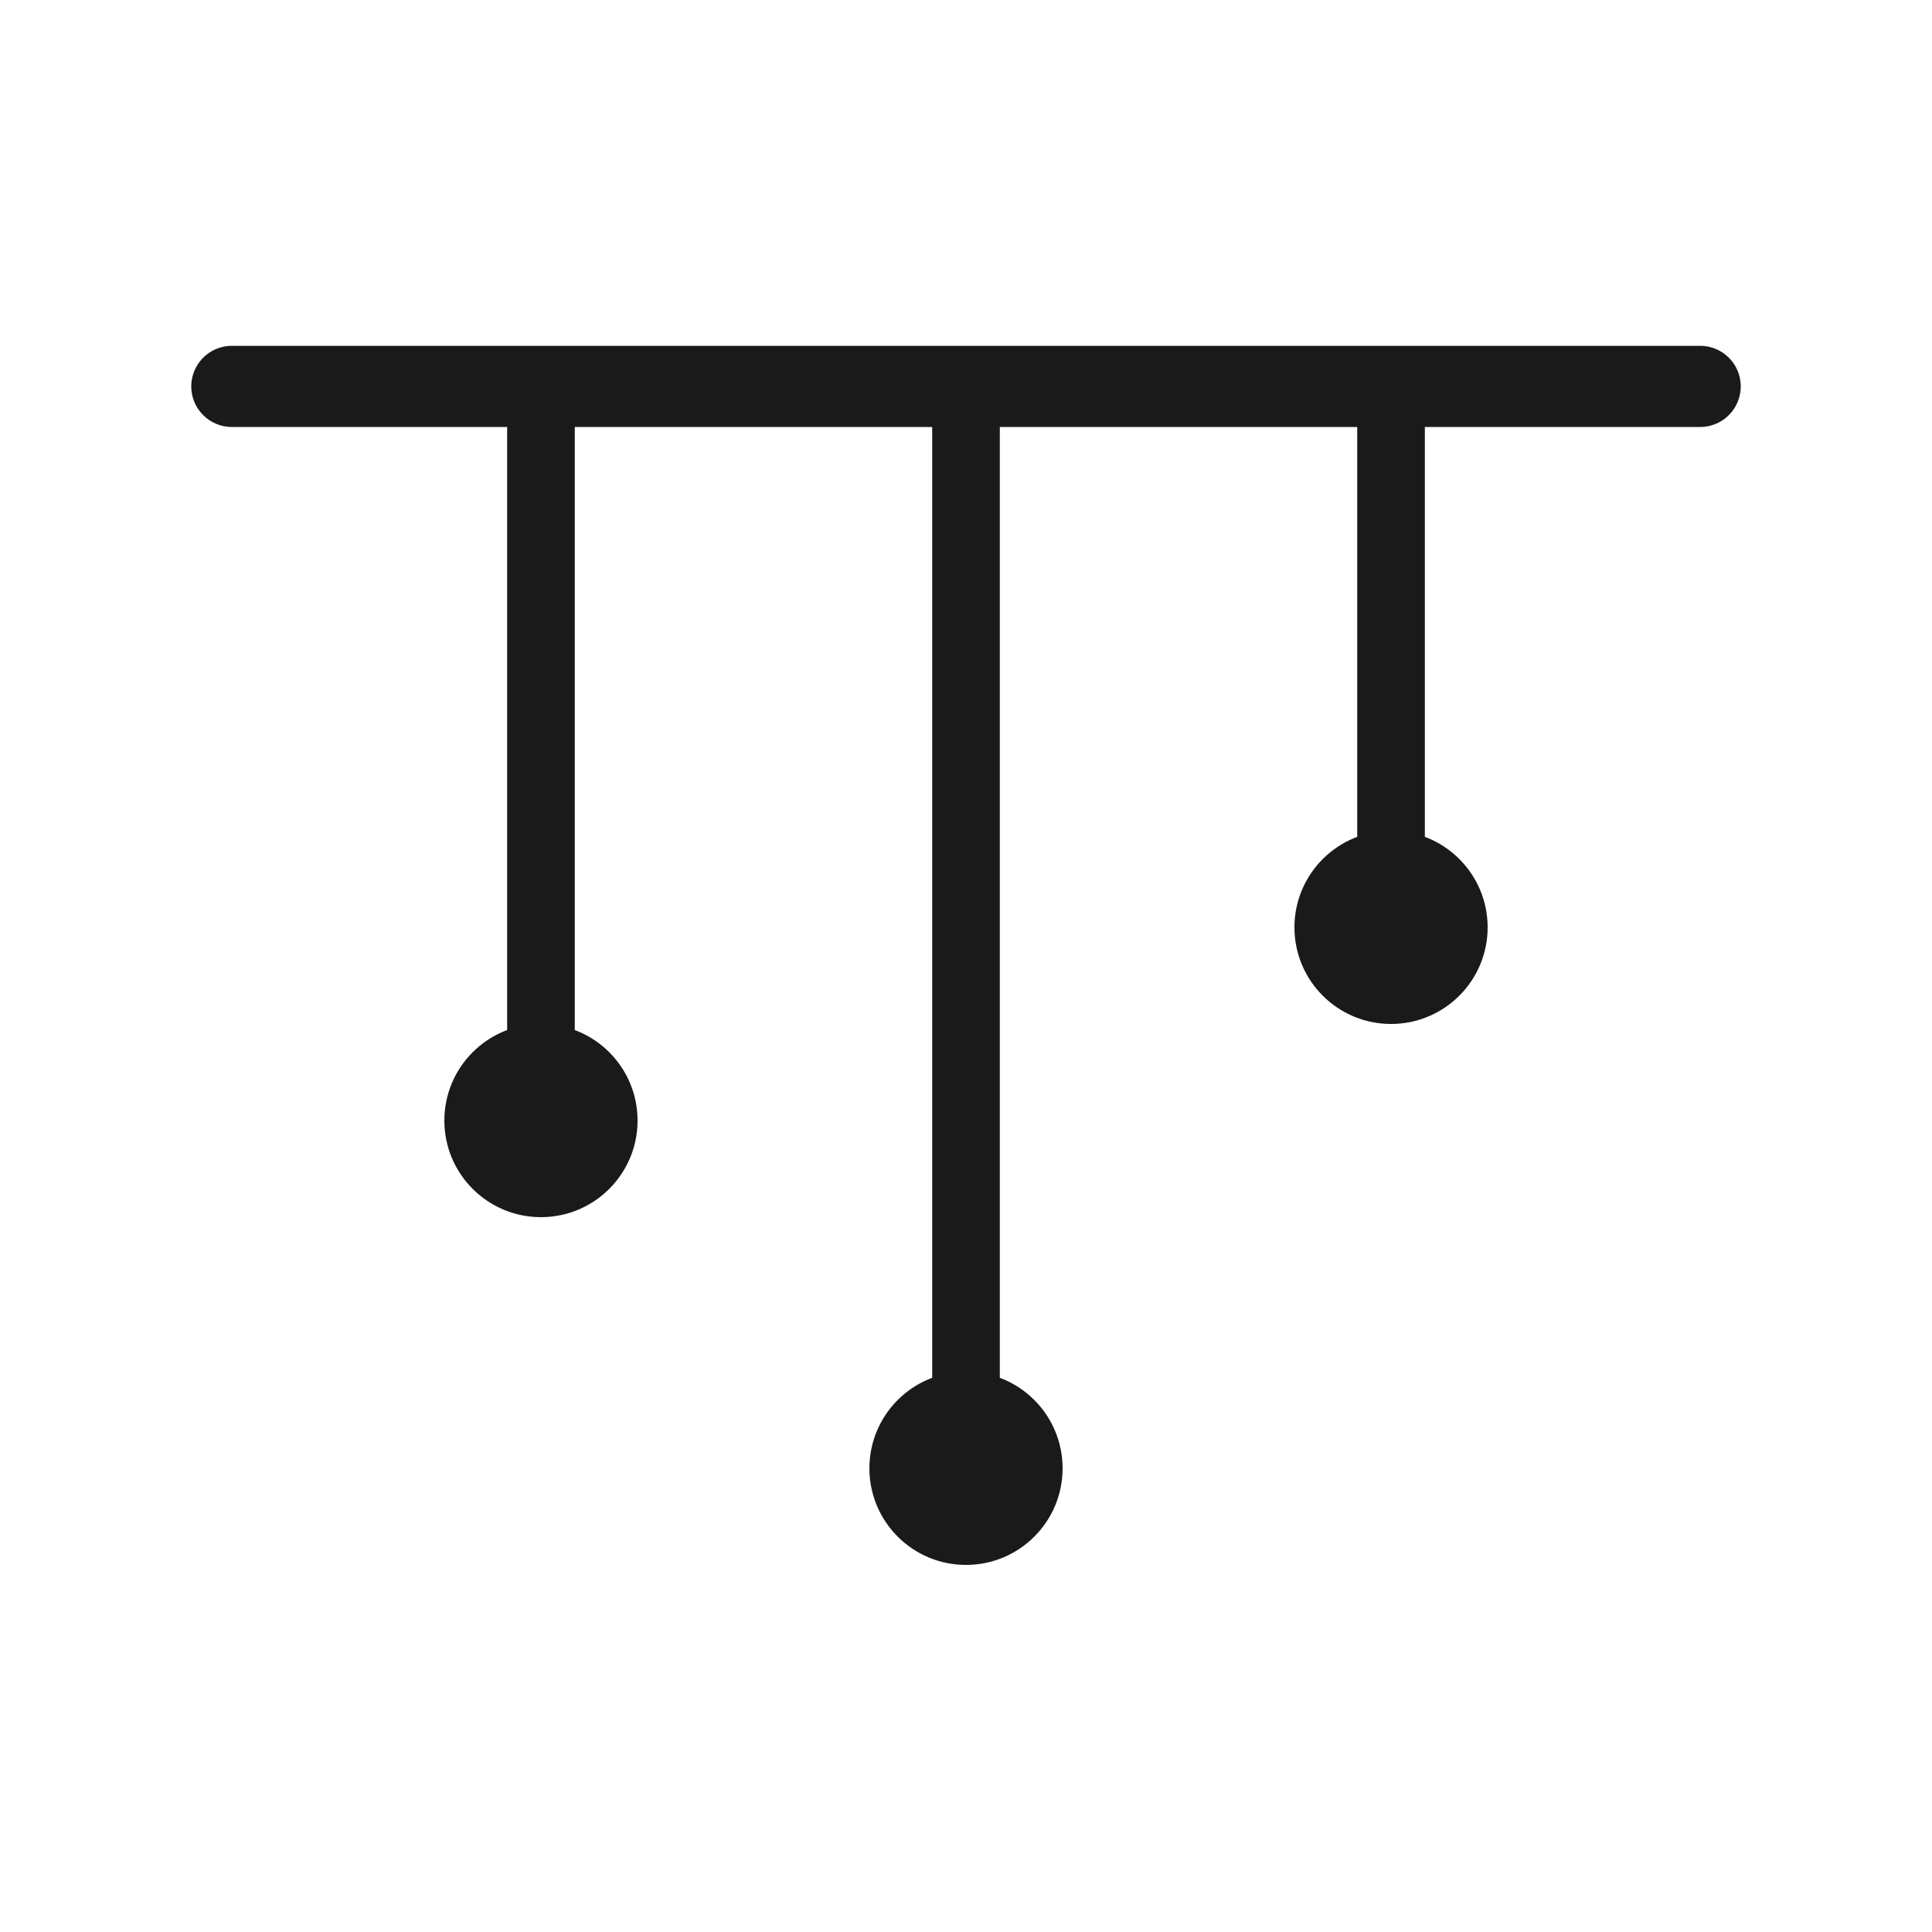
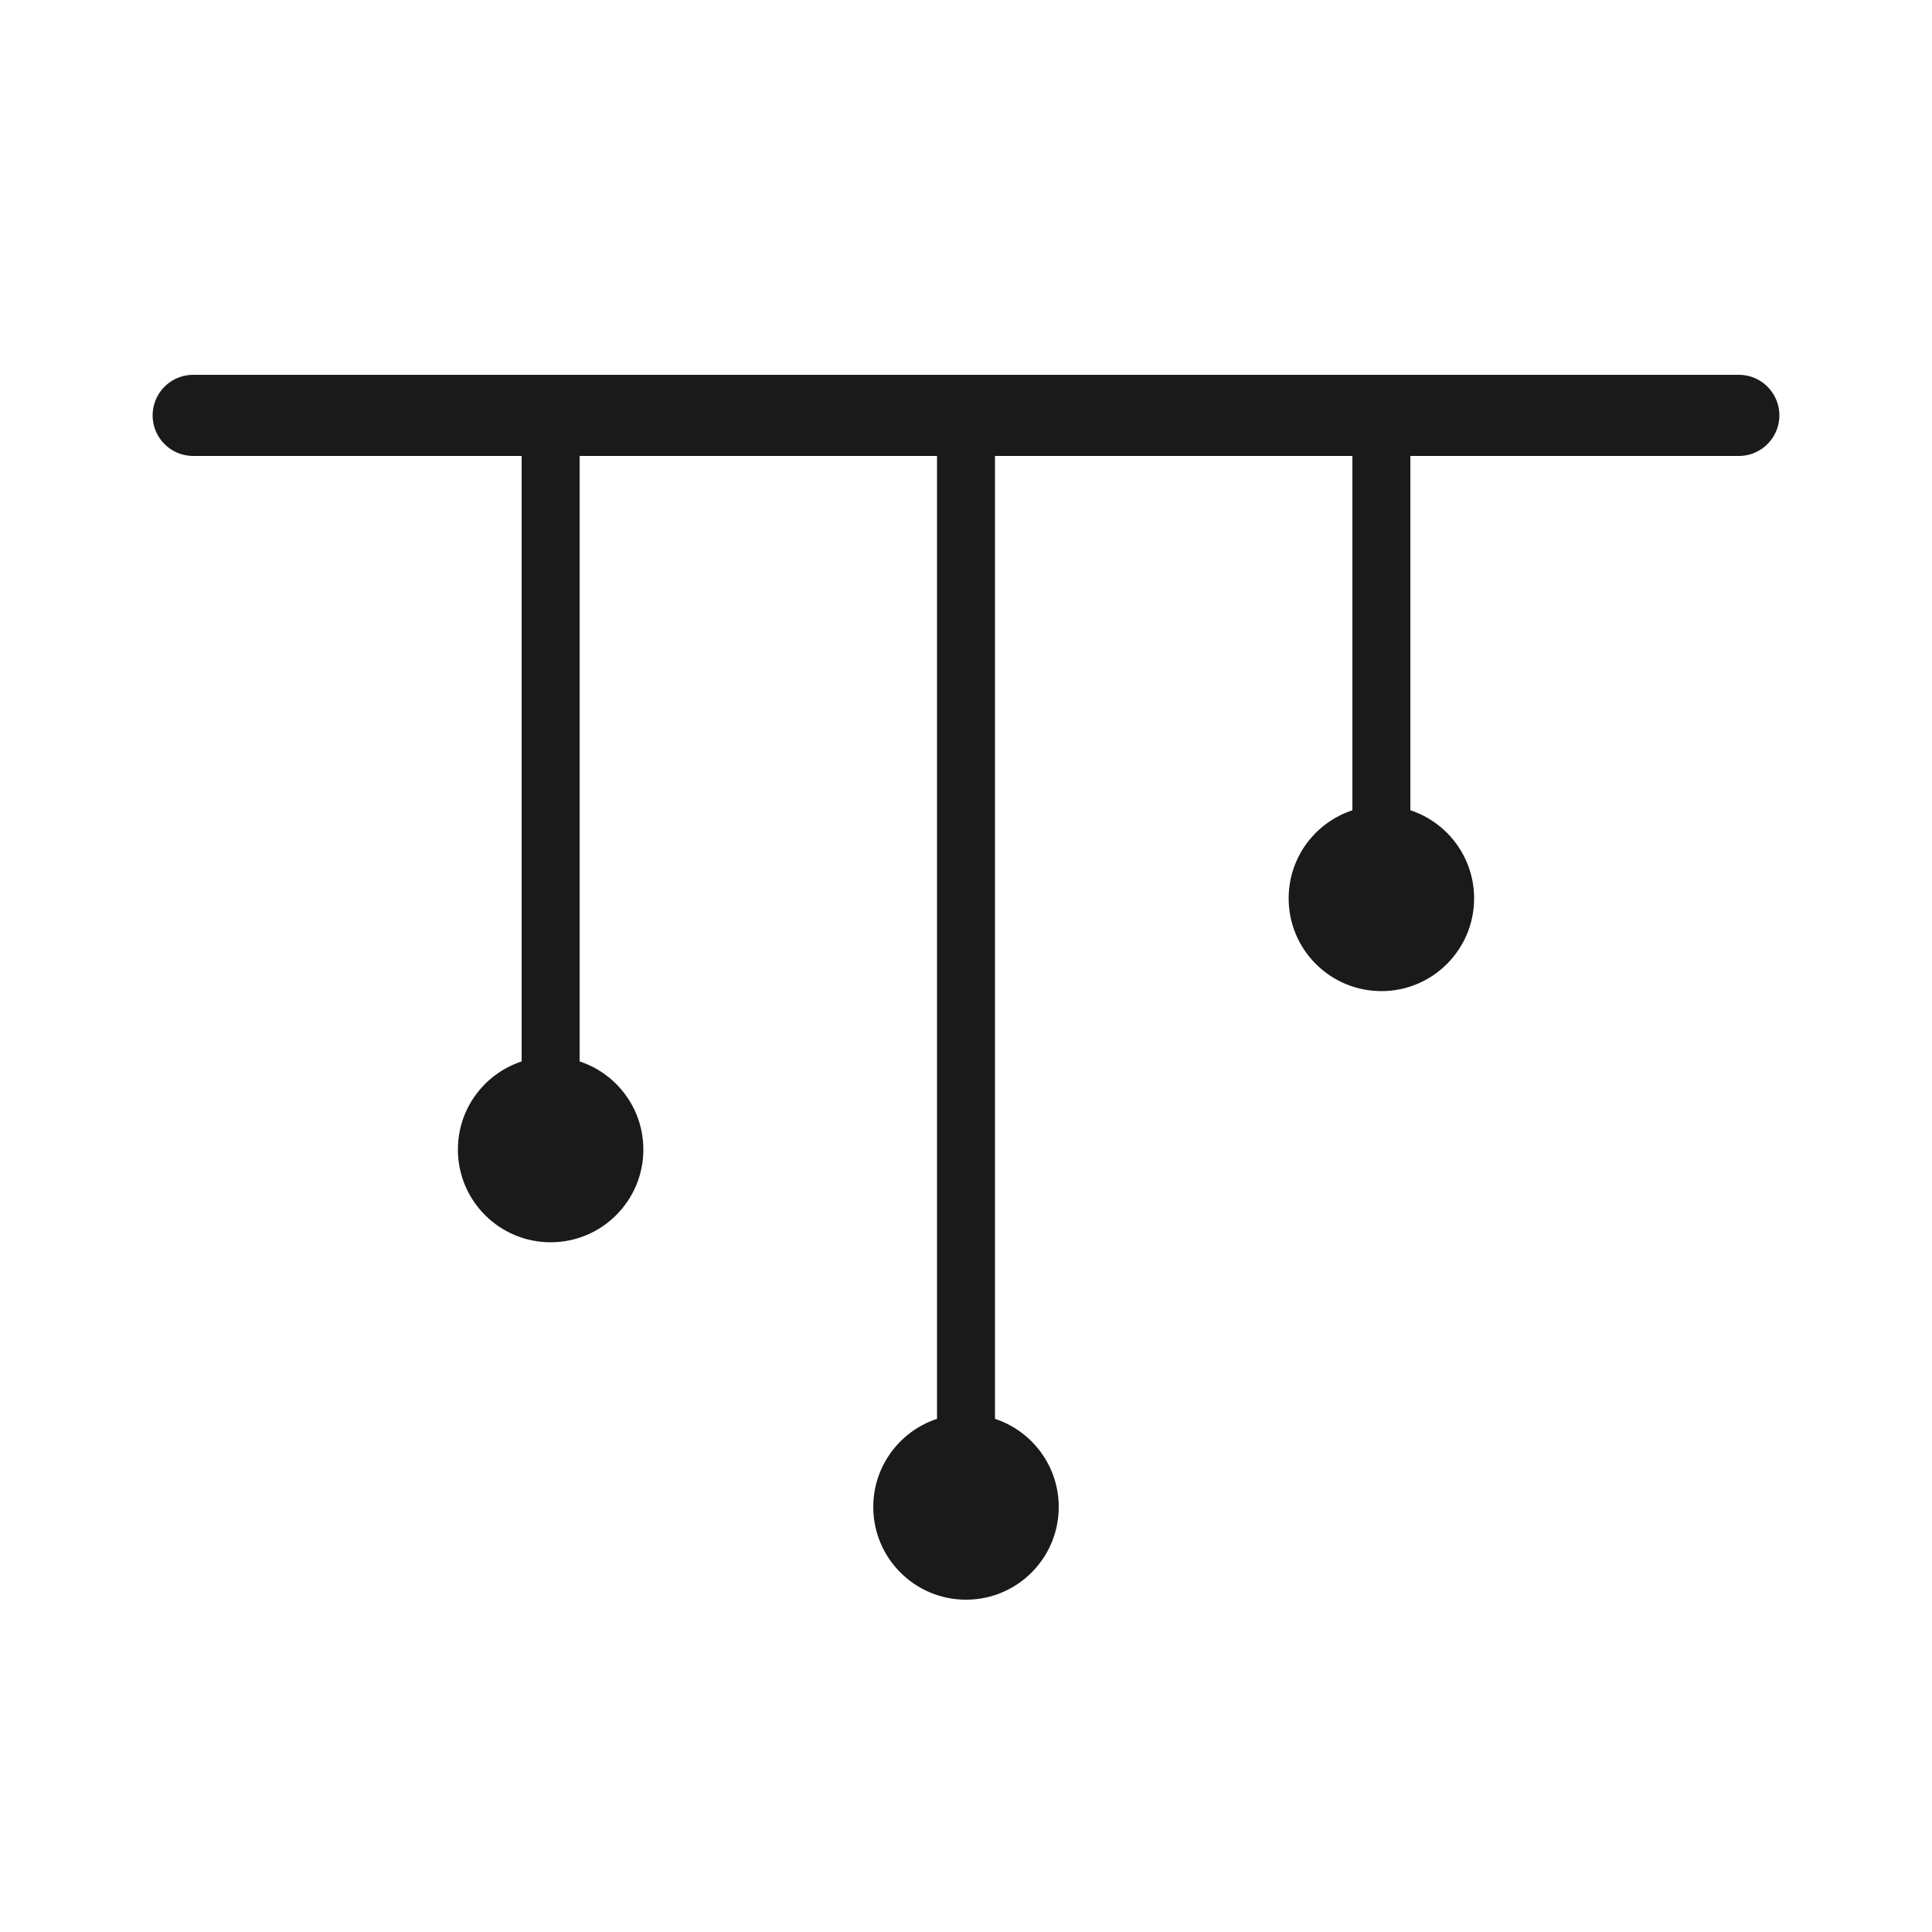
<svg xmlns="http://www.w3.org/2000/svg" viewBox="0 0 64 64" fill="none">
  <style>line,circle{color:#1A1A1A} @media(prefers-color-scheme:dark){line,circle{color:#F7F5F0}}</style>
-   <line x1="7.68" y1="12.8" x2="56.32" y2="12.8" stroke="currentColor" stroke-width="2.688" stroke-linecap="round" />
-   <line x1="17.92" y1="12.8" x2="17.92" y2="37.12" stroke="currentColor" stroke-width="2.24" stroke-linecap="round" />
-   <circle cx="17.92" cy="37.12" r="3.2" fill="currentColor" />
-   <line x1="32" y1="12.8" x2="32" y2="48.64" stroke="currentColor" stroke-width="2.24" stroke-linecap="round" />
-   <circle cx="32" cy="48.64" r="3.2" fill="currentColor" />
-   <line x1="46.08" y1="12.8" x2="46.08" y2="30.72" stroke="currentColor" stroke-width="2.24" stroke-linecap="round" />
-   <circle cx="46.08" cy="30.72" r="3.2" fill="currentColor" />
+   <line x1="6.4" y1="13.76" x2="57.6" y2="13.76" stroke="currentColor" stroke-width="2.688" stroke-linecap="round" />
+   <line x1="18.24" y1="13.76" x2="18.24" y2="38.08" stroke="currentColor" stroke-width="1.92" stroke-linecap="round" />
+   <circle cx="18.24" cy="38.08" r="3.072" fill="currentColor" />
+   <line x1="32" y1="13.76" x2="32" y2="49.92" stroke="currentColor" stroke-width="1.92" stroke-linecap="round" />
+   <circle cx="32" cy="49.92" r="3.072" fill="currentColor" />
+   <line x1="45.76" y1="13.76" x2="45.76" y2="29.76" stroke="currentColor" stroke-width="1.92" stroke-linecap="round" />
+   <circle cx="45.76" cy="29.76" r="3.072" fill="currentColor" />
</svg>
